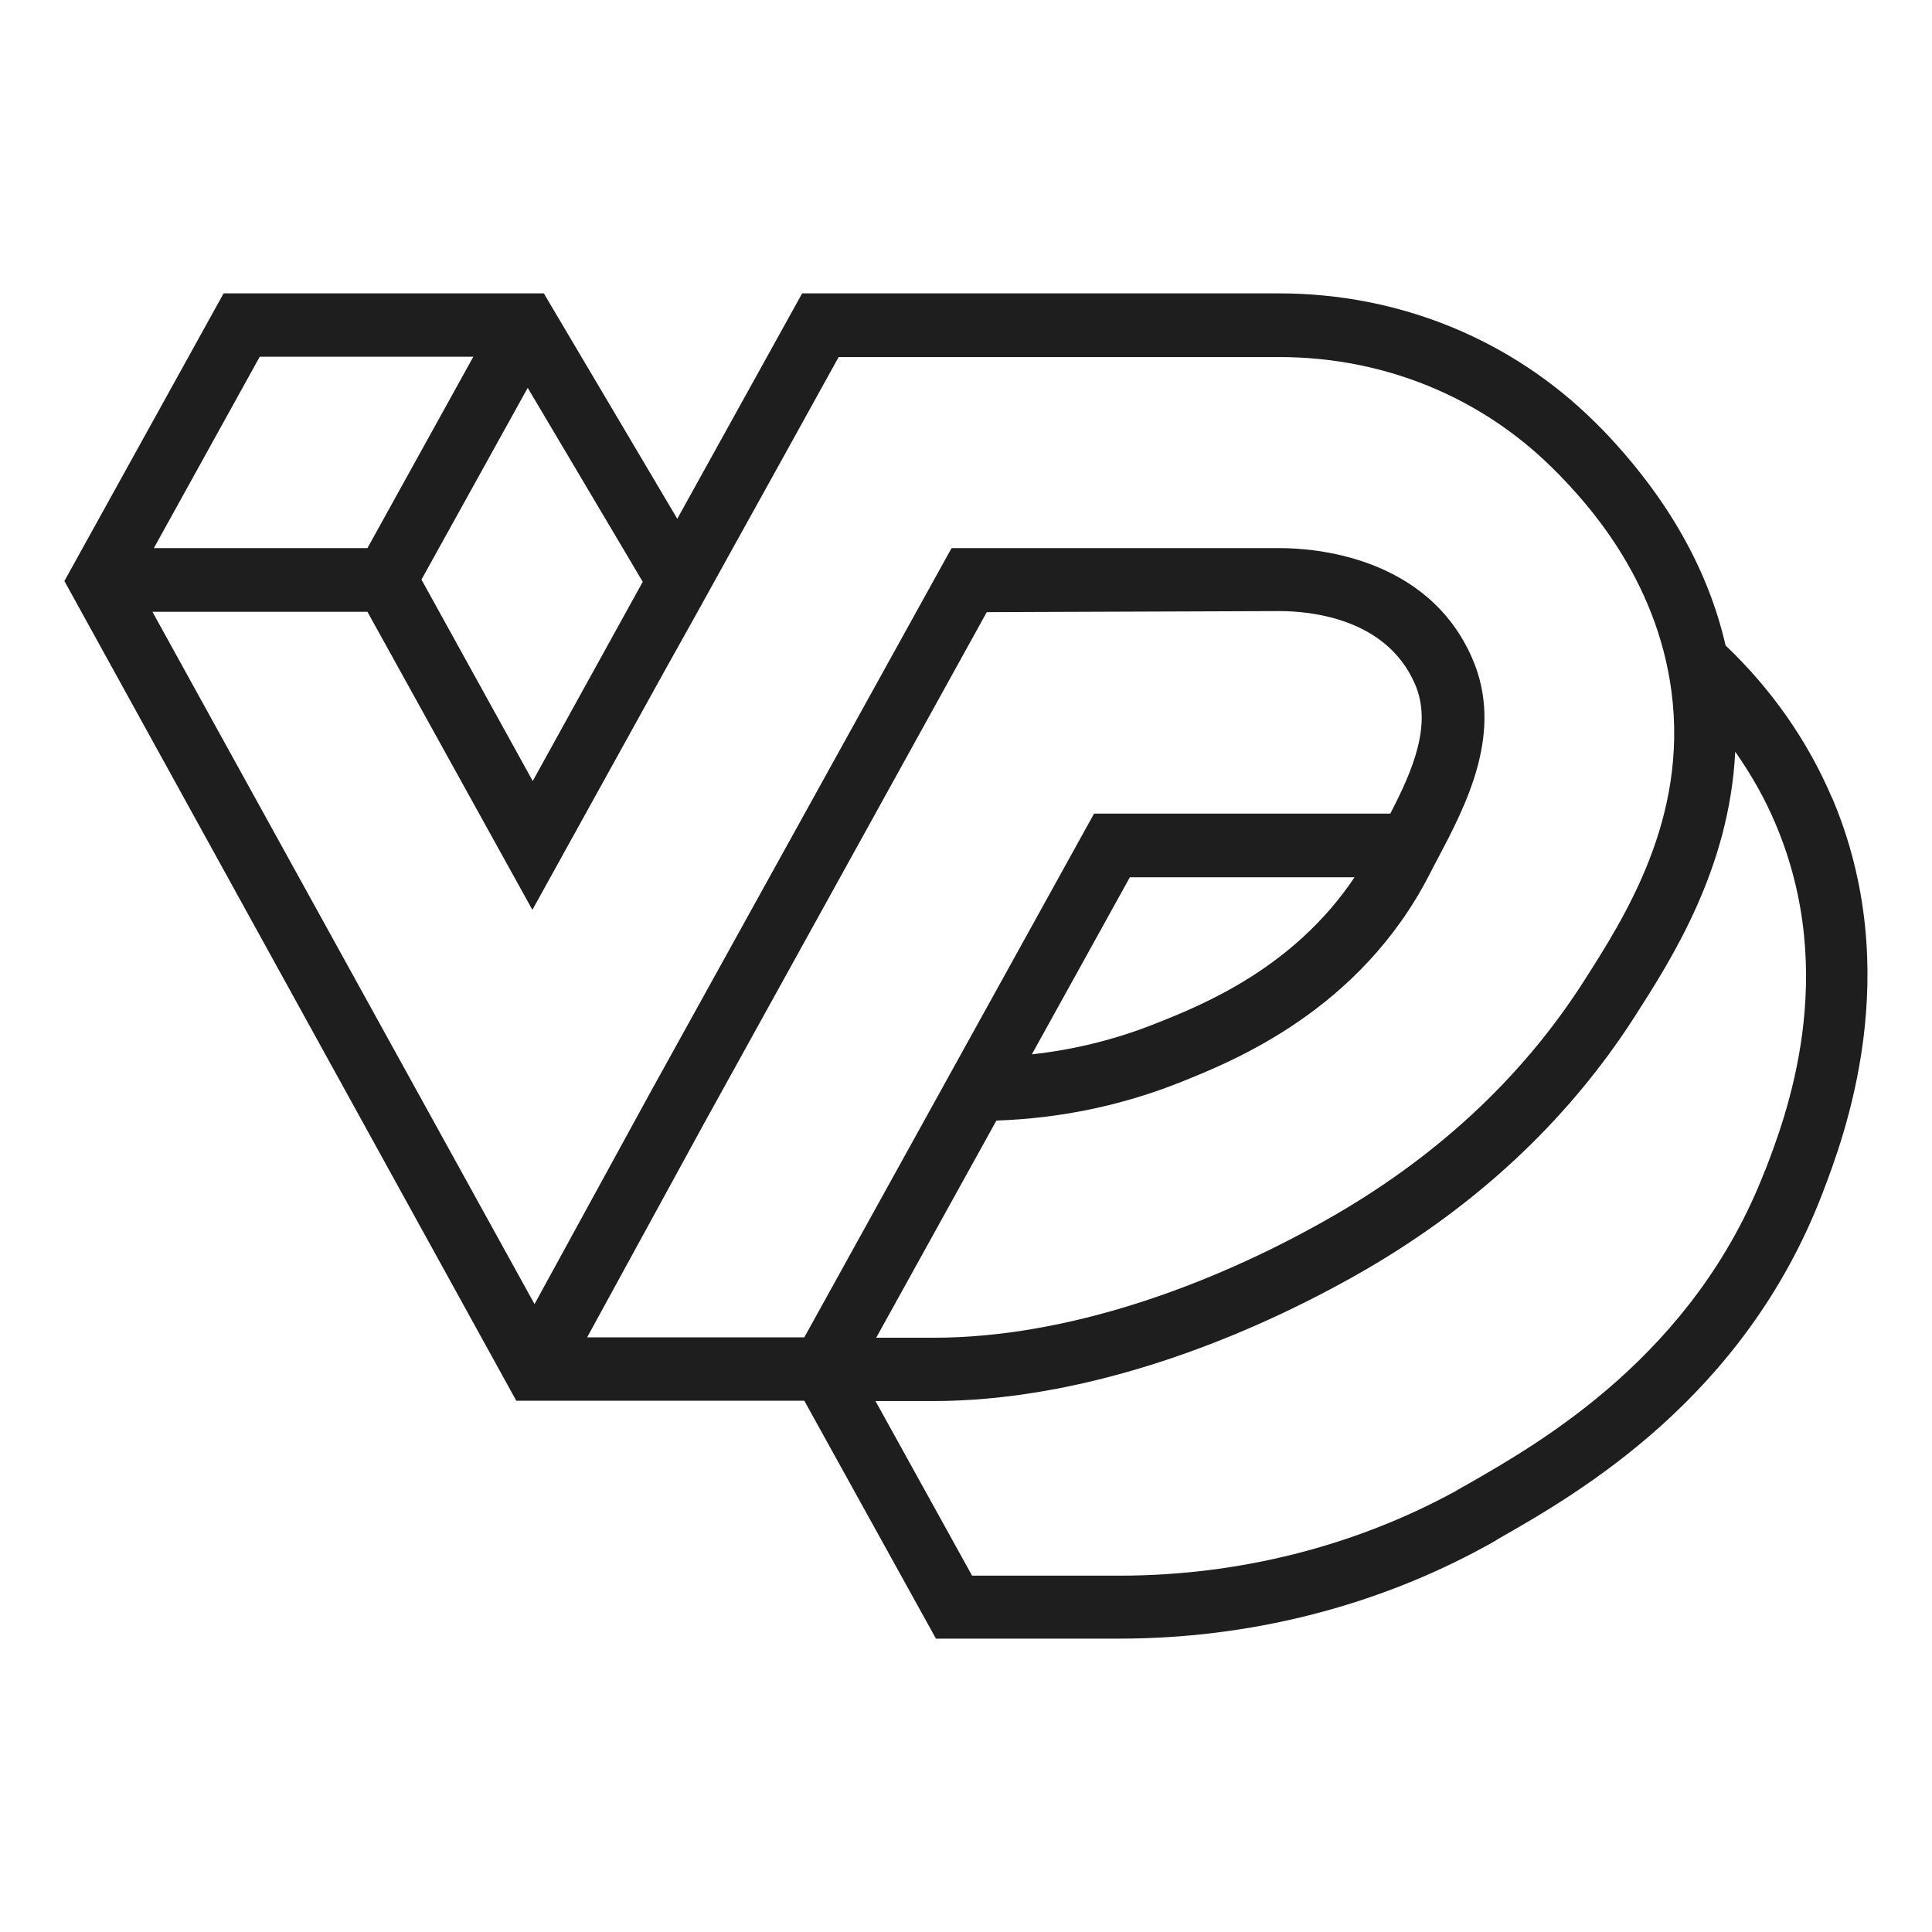
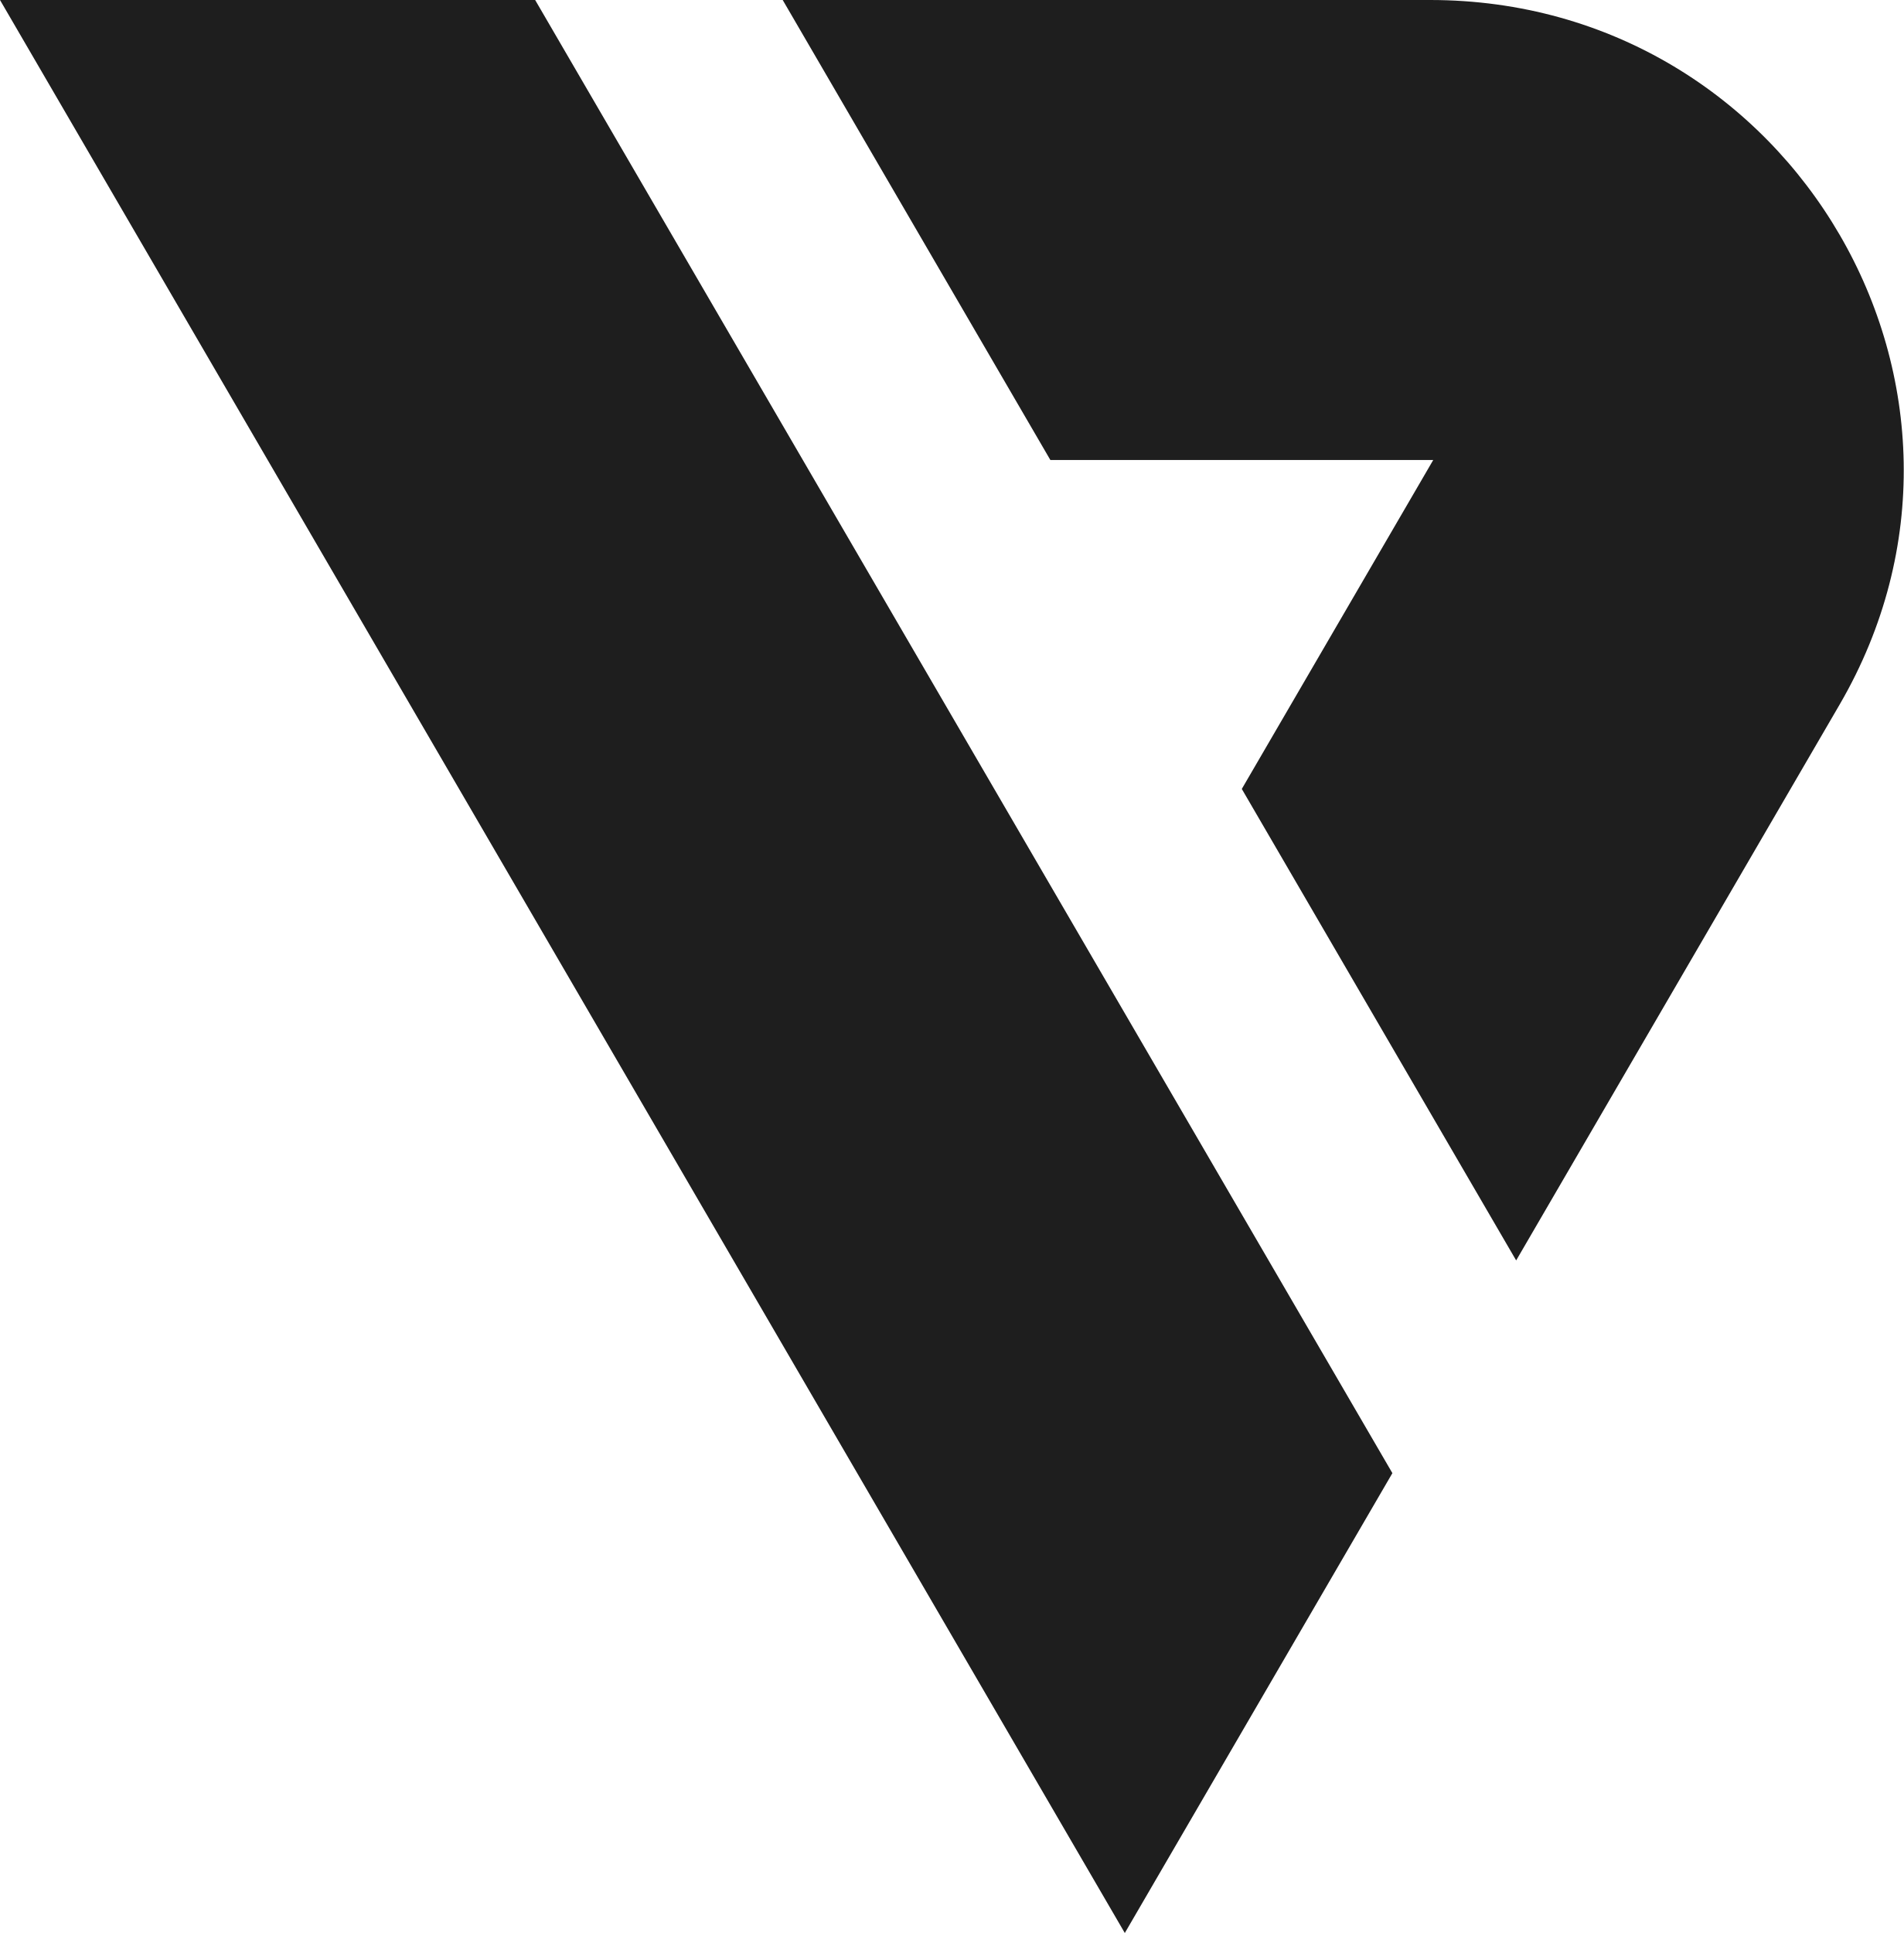
- <svg xmlns="http://www.w3.org/2000/svg" id="Layer_2" version="1.1" viewBox="0 0 540 540">
+ <svg xmlns="http://www.w3.org/2000/svg" id="Layer_2" version="1.1" viewBox="0 0 528 536">
  <defs>
    <style>
      .st0 {
        fill: #1e1e1e;
      }
    </style>
  </defs>
-   <path class="st0" d="M512,222.9c-6.8-15.9-16.8-30.2-29.7-42.5-4.9-21.4-16.4-41.5-34.1-60-.8-.8-1.6-1.6-2.4-2.4-23.4-23.2-54.8-36-88.3-36h-133.3l-34.9,63-37.3-63H62.5l-44.5,80.4,126.3,229.1h80.5l36.8,66.5h51.3c36.1,0,71.4-8.9,102.1-25.7,1.3-.7,2.6-1.4,3.8-2.2,22.3-12.7,68.6-39.2,90.6-96.6,5.8-15.2,23.6-61.5,2.6-110.7h0ZM179.6,162.7l-30.7,55.6-31.1-56.3,29.7-53.6,32.2,54.3h-.1ZM72.6,99.7h59.7l-29.6,53.5h-59.7s29.6-53.5,29.6-53.5ZM42.6,171h60.1l46.1,83.3,36.8-66.5,9.1-16.3,9.8-17.7,15.8-28.5,14.1-25.5h123.2c29,0,56.1,11,76.3,31,.7.7,1.4,1.4,2.1,2.1,6.7,7,27,28.2,31.2,60.5,4.6,35.5-13.1,63-24.8,81.3-17.3,26.9-41.5,49.3-72.1,66.5-32.1,18.1-71.8,32.7-109.4,32.7h-16l33.6-60.7c17.8-.6,35.1-4.2,51.4-10.7,15-6,50.1-20.1,69.6-58,.7-1.4,1.5-2.9,2.3-4.4,7.9-15,18.8-35.5,9.6-56.3-12.5-28.4-44.2-30.6-53.6-30.6h-91.8l-.2.3-9.8,17.7h0l-10.4,18.8-63.7,115.1-32.5,59.4L42.6,171ZM288.4,294.7l27.4-49.5h62.8c-17,25.4-42.5,35.7-55.4,40.8-11.2,4.5-22.9,7.4-34.9,8.7h.1ZM164.1,373.8l32.8-60,78.9-142.7,81.8-.3c8.7,0,29.8,2,37.8,20.2,5.1,11.4-.6,24.4-6.8,36.4h-82.8l-81,146.4h-60.7ZM493.3,327.2c-19.8,51.4-62.4,75.8-83,87.6-1.2.7-2.4,1.3-3.5,2-28.2,15.4-60.6,23.6-93.9,23.6h-41.2l-27-48.8h16c40.5,0,83.1-15.4,117.8-34.9,33.1-18.6,59.4-43,78.3-72.4,10.4-16.2,26.6-41.5,28.2-74.2,4.4,6.3,8.2,12.9,11.2,20,18.1,42.5,2.9,82.2-2.9,97.2h0Z" />
+   <path class="st0" d="M386.174,408.487l-74.212,127.513L0,0h148.425l237.749,408.487ZM396.607,0h-179.527l74.234,127.555h106.189l-53.094,91.211,76.093,130.738,89.707-154.128C560.74,108.557,497.619,0,396.607,0Z" />
</svg>
